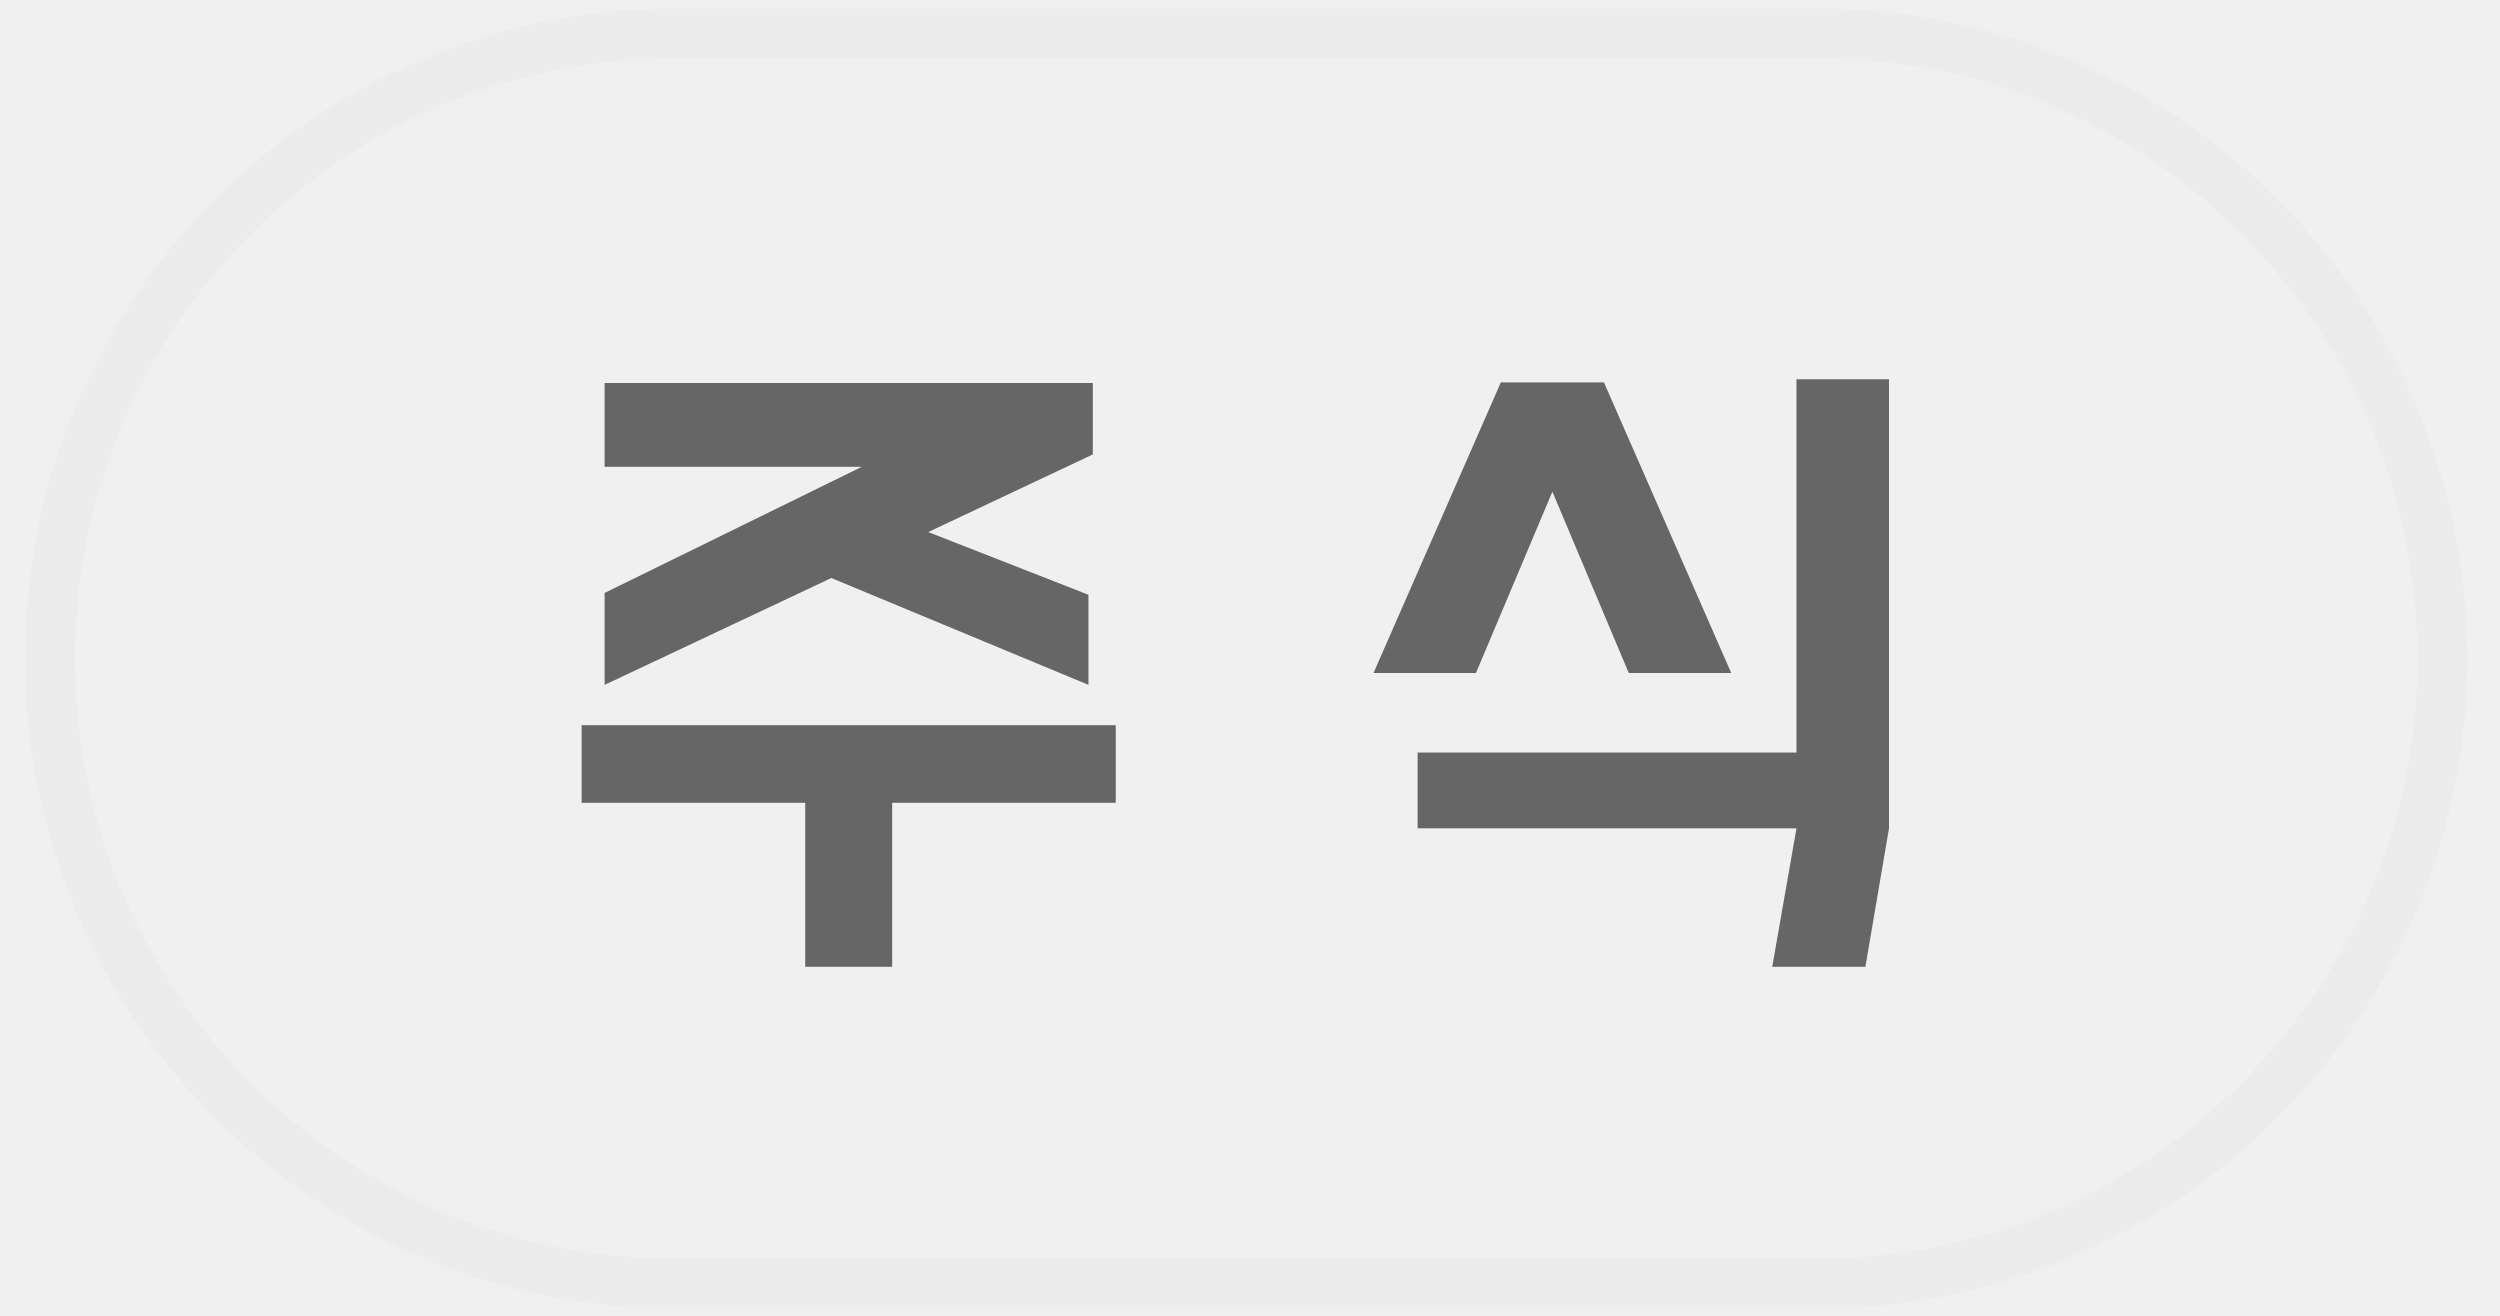
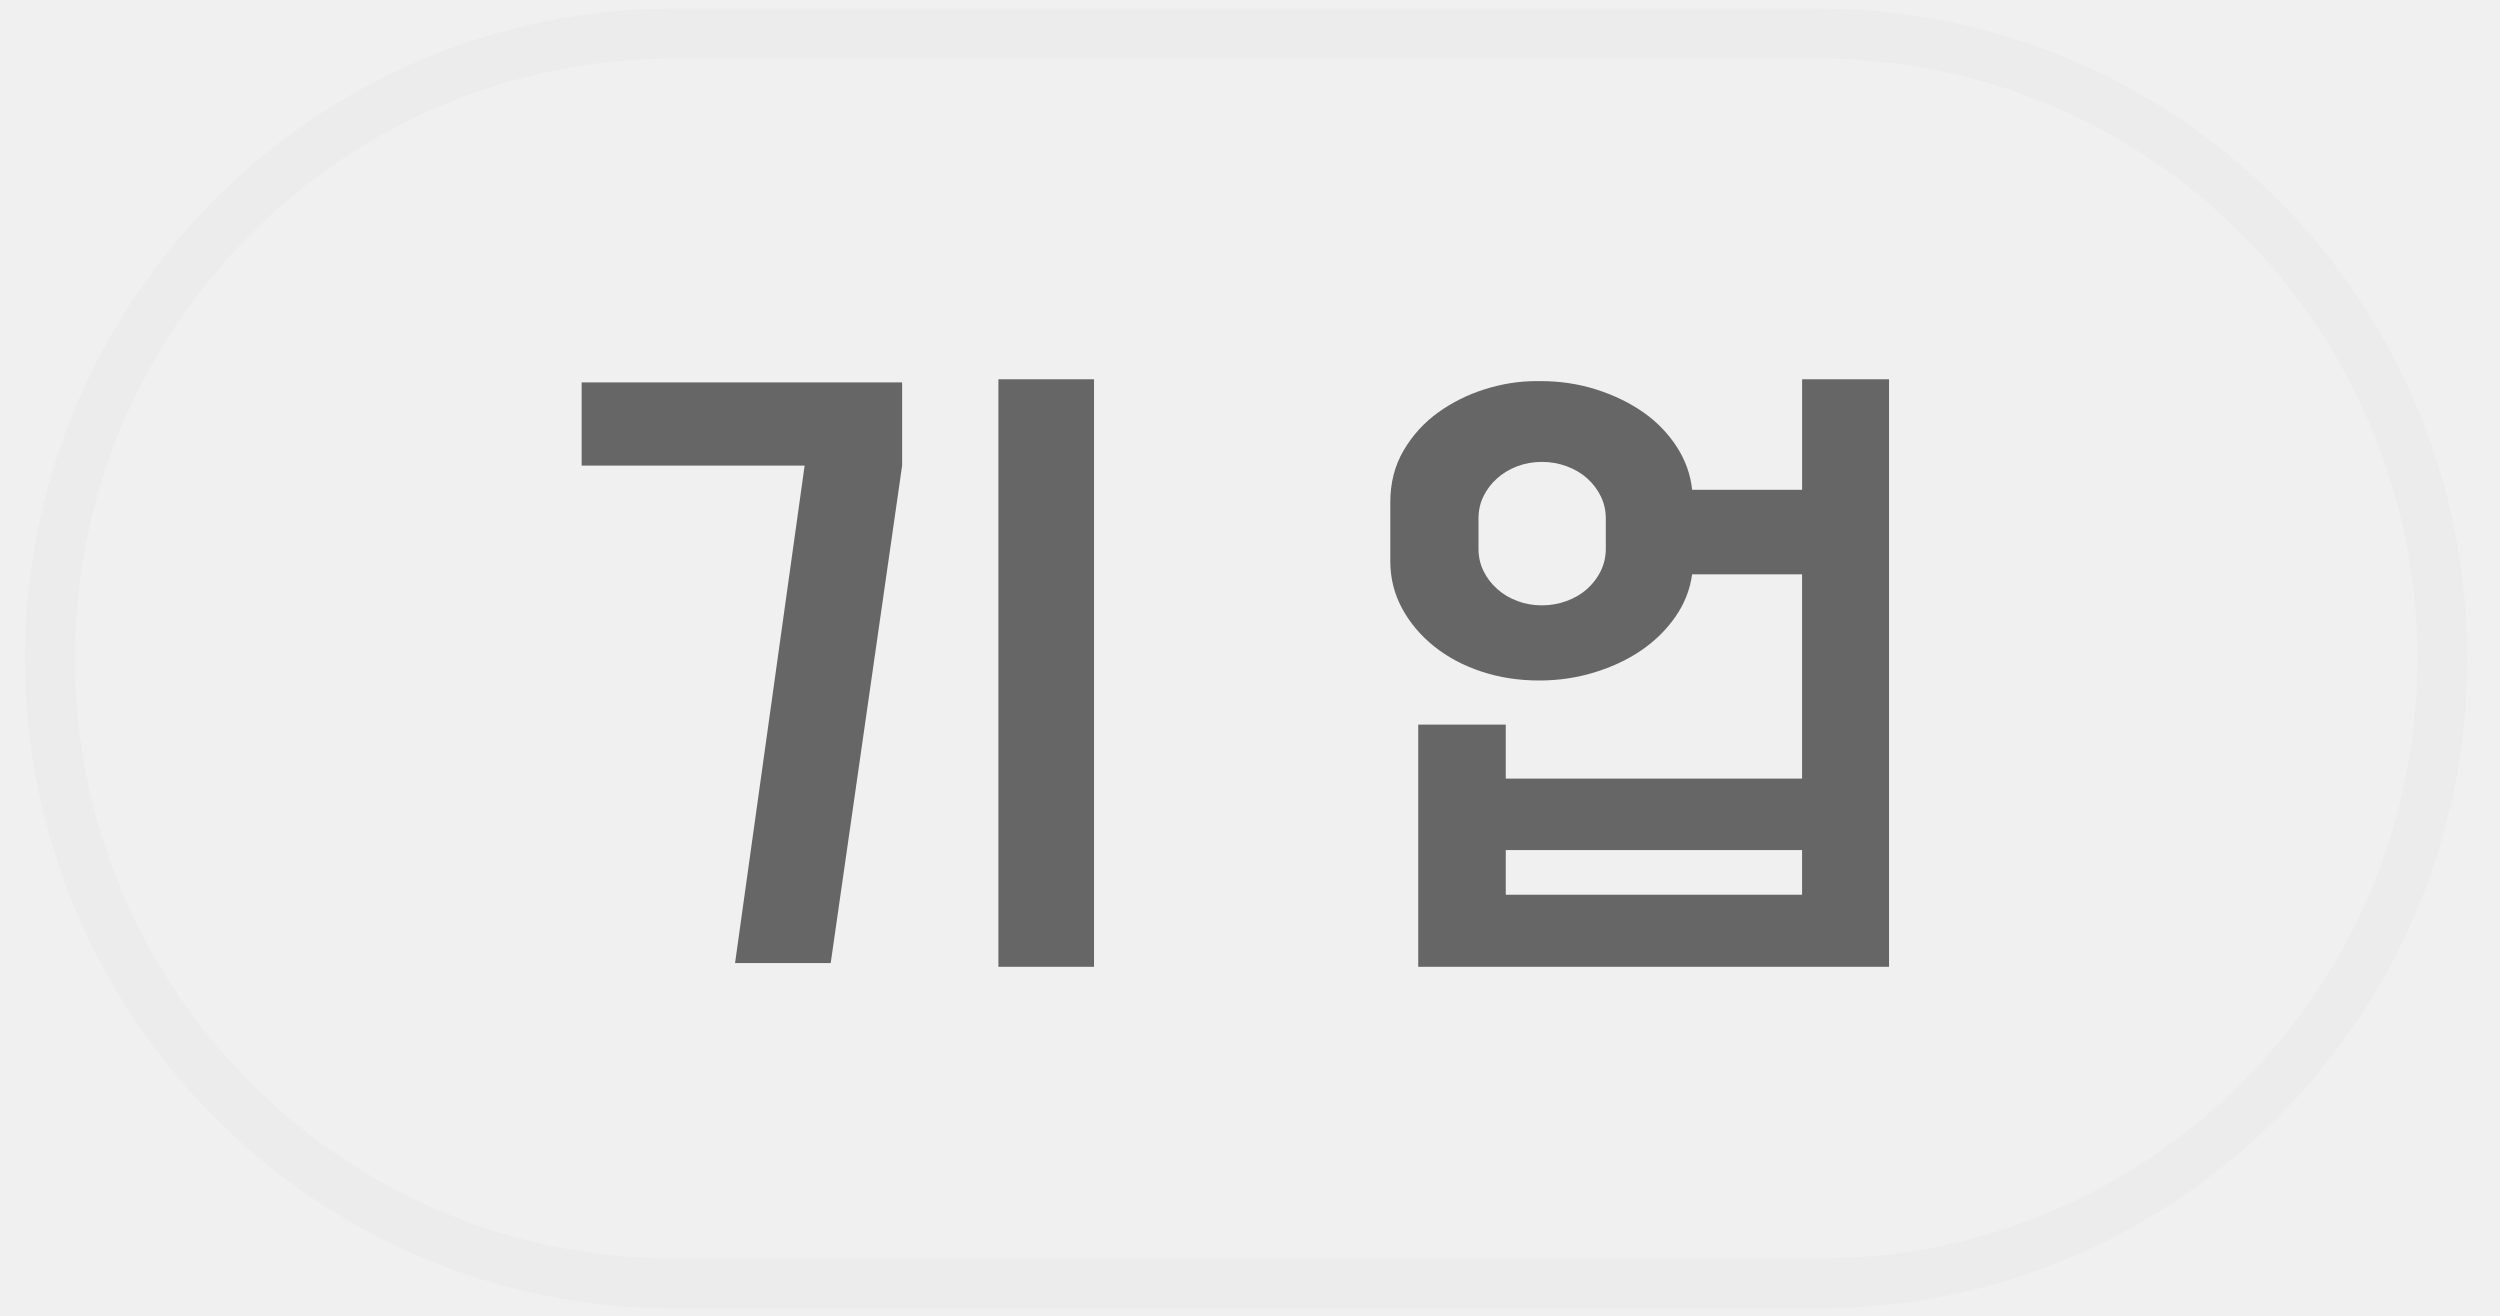
<svg xmlns="http://www.w3.org/2000/svg" version="1.1" x="0px" y="0px" width="100px" height="52.631px" viewBox="0 0 100 52.631" enable-background="new 0 0 100 52.631" xml:space="preserve">
  <g id="Layer_1">
    <path fill="none" stroke="#ECECEC" stroke-width="2" stroke-miterlimit="10" d="M97.695,26.341c0,13.787-11.178,25-24.964,25   H26.964C13.177,51.341,2,40.128,2,26.341l0,0c0-13.788,11.177-25,24.964-25h45.767C86.518,1.341,97.695,12.554,97.695,26.341   L97.695,26.341z" />
    <g display="none">
      <path display="inline" fill="#666666" d="M31.216,15.295c0.746,0,1.449,0.141,2.112,0.422c0.662,0.282,1.238,0.67,1.727,1.167    c0.488,0.497,0.874,1.073,1.155,1.727c0.282,0.654,0.422,1.354,0.422,2.099v2.485c0,0.745-0.141,1.449-0.422,2.111    c-0.281,0.663-0.667,1.239-1.155,1.727c-0.489,0.489-1.064,0.875-1.727,1.155c-0.663,0.282-1.366,0.423-2.112,0.423h-1.962    c-0.746,0-1.45-0.141-2.112-0.423c-0.663-0.28-1.238-0.666-1.727-1.155c-0.488-0.488-0.873-1.064-1.155-1.727    c-0.282-0.662-0.422-1.366-0.422-2.111V20.71c0-0.745,0.14-1.445,0.422-2.099c0.282-0.654,0.667-1.229,1.155-1.727    c0.489-0.497,1.064-0.886,1.727-1.167c0.662-0.282,1.366-0.422,2.112-0.422H31.216z M28.408,35.318h11.875V15.17h3.478v23.502    H24.93v-7.651h3.478V35.318z M29.253,18.723c-0.546,0-1.015,0.195-1.404,0.584c-0.39,0.389-0.583,0.857-0.583,1.403v2.485    c0,0.546,0.194,1.015,0.583,1.403c0.389,0.389,0.857,0.584,1.404,0.584h1.962c0.547,0,1.015-0.195,1.404-0.584    c0.389-0.389,0.584-0.857,0.584-1.403V20.71c0-0.546-0.195-1.014-0.584-1.403c-0.389-0.389-0.857-0.584-1.404-0.584H29.253z" />
      <path display="inline" fill="#666666" d="M63.983,18.624h-8.918v-3.329h12.818v3.329l-2.857,19.899h-3.824L63.983,18.624z     M75.561,38.672h-3.826V15.17h3.826V38.672z" />
    </g>
    <g display="none">
      <path display="inline" fill="#666666" d="M33.973,15.295v3.378l-1.068,9.863h-3.627l1.068-9.863h-7.08v-3.378H33.973z     M39.439,30.299c0.612,0,1.188,0.104,1.727,0.312c0.539,0.207,1.007,0.496,1.403,0.869c0.397,0.372,0.712,0.816,0.945,1.329    c0.232,0.514,0.348,1.077,0.348,1.689s-0.116,1.172-0.348,1.677c-0.232,0.505-0.548,0.944-0.945,1.317    c-0.396,0.372-0.865,0.661-1.403,0.869c-0.538,0.207-1.114,0.311-1.727,0.311H29.303c-0.613,0-1.189-0.104-1.727-0.311    c-0.538-0.208-1.006-0.497-1.404-0.869c-0.397-0.373-0.712-0.813-0.944-1.317s-0.348-1.064-0.348-1.677s0.116-1.176,0.348-1.689    c0.232-0.513,0.547-0.957,0.944-1.329c0.398-0.373,0.866-0.662,1.404-0.869s1.114-0.312,1.727-0.312H39.439z M29.303,33.405    c-0.298,0-0.551,0.108-0.758,0.323c-0.208,0.216-0.311,0.473-0.311,0.771c0,0.281,0.103,0.53,0.311,0.745    c0.207,0.215,0.459,0.323,0.758,0.323h10.136c0.298,0,0.555-0.108,0.77-0.323c0.215-0.215,0.323-0.464,0.323-0.745    c0-0.298-0.108-0.555-0.323-0.771c-0.215-0.215-0.472-0.323-0.77-0.323H29.303z M40.135,23.121V20.81h-4.149v-2.981h4.149V15.17    h3.626v13.366h-3.626v-2.41h-4.149v-3.006H40.135z" />
      <path display="inline" fill="#666666" d="M62.89,26.772l3.951,11.776h-3.478l-2.262-6.708l-2.334,6.708h-3.752l7.055-19.925    h-6.632v-3.329h10.309v3.329L62.89,26.772z M70.989,38.672h-3.204V27.12h-2.833V23.94h2.833v-8.77h3.204V38.672z M76.032,38.672    h-3.278V15.17h3.278V38.672z" />
    </g>
    <g display="none">
      <path display="inline" fill="#666666" d="M37.874,25.58l1.267-6.608H24.757v-3.677h18.011v3.677l-1.267,6.608h3.13v3.155H23.266    V25.58H37.874z M43.191,30.424v8.248H24.707v-8.248H43.191z M39.712,33.306H28.185v2.484h11.527V33.306z" />
      <path display="inline" fill="#666666" d="M56.108,34.473c0-0.578,0.107-1.117,0.322-1.614c0.216-0.497,0.51-0.931,0.883-1.305    c0.372-0.372,0.808-0.666,1.305-0.881c0.495-0.216,1.034-0.34,1.613-0.374V28.86h-5.166v-3.131h21.365v3.131h-5.167v1.439    c0.562,0.034,1.097,0.158,1.601,0.374c0.506,0.215,0.944,0.509,1.317,0.881c0.372,0.374,0.667,0.808,0.882,1.305    s0.322,1.036,0.322,1.614c0,0.613-0.116,1.176-0.347,1.69c-0.232,0.513-0.548,0.956-0.944,1.329    c-0.396,0.372-0.866,0.661-1.403,0.869c-0.539,0.207-1.114,0.311-1.727,0.311H60.529c-0.611,0-1.187-0.104-1.726-0.311    c-0.539-0.208-1.005-0.497-1.404-0.869c-0.396-0.373-0.712-0.816-0.944-1.329C56.224,35.649,56.108,35.086,56.108,34.473z     M60.529,24.288c-0.596,0-1.15-0.104-1.663-0.311c-0.514-0.207-0.96-0.501-1.342-0.882c-0.381-0.381-0.679-0.853-0.894-1.416    c-0.217-0.563-0.324-1.193-0.324-1.888c0-0.679,0.107-1.295,0.324-1.851c0.215-0.555,0.513-1.027,0.894-1.416    c0.382-0.389,0.828-0.691,1.342-0.907c0.513-0.215,1.067-0.323,1.663-0.323h10.436c0.562,0,1.101,0.096,1.613,0.286    c0.515,0.191,0.962,0.476,1.344,0.857c0.379,0.381,0.686,0.853,0.918,1.417c0.232,0.563,0.349,1.209,0.349,1.938    c0,0.695-0.109,1.321-0.324,1.875c-0.215,0.555-0.513,1.027-0.895,1.417c-0.381,0.389-0.828,0.687-1.341,0.894    s-1.067,0.311-1.664,0.311H60.529z M59.462,34.473c0,0.299,0.104,0.563,0.311,0.796c0.208,0.231,0.459,0.348,0.757,0.348h10.436    c0.299,0,0.55-0.116,0.758-0.348c0.206-0.232,0.31-0.497,0.31-0.796c0-0.298-0.104-0.562-0.31-0.794    c-0.208-0.232-0.459-0.349-0.758-0.349H60.529c-0.298,0-0.549,0.116-0.757,0.349C59.566,33.912,59.462,34.175,59.462,34.473z     M70.841,20.934c0.313,0,0.558-0.116,0.732-0.348c0.174-0.231,0.26-0.497,0.26-0.795c0-0.314-0.095-0.584-0.285-0.807    c-0.189-0.224-0.427-0.335-0.707-0.335H60.63c-0.331,0-0.58,0.12-0.745,0.36c-0.166,0.241-0.249,0.501-0.249,0.783    c0,0.282,0.083,0.542,0.249,0.783c0.165,0.24,0.414,0.36,0.745,0.36H70.841z M63.81,30.276h3.875V28.86H63.81V30.276z" />
    </g>
+     <g display="none">
+       <path display="inline" fill="#666666" d="M44.631,29.008v3.105h-8.944v6.559h-3.478v-6.559h-8.943v-3.105H44.631z M34.47,18.673    H24.185V15.32h19.528v2.857l-6.584,3.105l6.409,2.509v3.603l-10.285-4.273l-9.068,4.273v-3.677L34.47,18.673z" />
+       <path display="inline" fill="#666666" d="M64.158,15.295l5.092,11.626h-4.099l-3.056-7.254l-3.057,7.254H54.94l5.094-11.626    H64.158z M74.616,38.672h-3.726l0.969-5.54H56.705v-3.031h15.154V15.17h3.701v17.962L74.616,38.672z" />
+     </g>
    <g>
-       <path fill="#666666" d="M44.631,29.008v3.105h-8.944v6.559h-3.478v-6.559h-8.943v-3.105H44.631z M34.47,18.673H24.185V15.32    h19.528v2.857l-6.584,3.105l6.409,2.509v3.603l-10.285-4.273l-9.068,4.273v-3.677L34.47,18.673z" />
-       <path fill="#666666" d="M64.158,15.295l5.092,11.626h-4.099l-3.056-7.254l-3.057,7.254H54.94l5.094-11.626H64.158z M74.616,38.672    h-3.726l0.969-5.54H56.705v-3.031h15.154V15.17h3.701v17.962L74.616,38.672z" />
-     </g>
-     <g display="none">
-       <path display="inline" fill="#666666" d="M32.185,18.624h-8.919v-3.329h12.819v3.329l-2.857,19.899h-3.826L32.185,18.624z     M43.761,38.672h-3.825V15.17h3.825V38.672z" />
-       <path display="inline" fill="#666666" d="M75.561,15.17v23.502H56.729v-9.688h3.502v2.16h11.852v-8.172h-4.398    c-0.083,0.612-0.307,1.18-0.671,1.702c-0.363,0.522-0.819,0.968-1.365,1.342c-0.548,0.373-1.173,0.666-1.877,0.881    c-0.703,0.215-1.437,0.323-2.197,0.323c-0.828,0-1.603-0.119-2.323-0.36c-0.722-0.239-1.351-0.575-1.888-1.006    c-0.539-0.431-0.965-0.936-1.28-1.516c-0.313-0.579-0.472-1.208-0.472-1.888v-2.36c0-0.779,0.179-1.47,0.534-2.075    c0.356-0.604,0.815-1.109,1.379-1.516c0.563-0.405,1.188-0.716,1.875-0.932c0.688-0.215,1.371-0.323,2.05-0.323h0.174    c0.778,0,1.52,0.112,2.224,0.335c0.703,0.224,1.329,0.526,1.876,0.907c0.546,0.381,0.993,0.841,1.342,1.379    s0.555,1.114,0.62,1.727h4.398V15.17H75.561z M64.232,20.736c0-0.314-0.067-0.609-0.199-0.882    c-0.133-0.273-0.315-0.513-0.547-0.72c-0.23-0.207-0.505-0.368-0.82-0.484c-0.313-0.116-0.645-0.174-0.993-0.174    c-0.348,0-0.676,0.059-0.98,0.174c-0.307,0.116-0.577,0.277-0.808,0.484c-0.232,0.207-0.414,0.447-0.548,0.72    c-0.132,0.273-0.197,0.568-0.197,0.882v1.217c0,0.315,0.065,0.609,0.197,0.882c0.134,0.273,0.315,0.514,0.548,0.721    c0.23,0.208,0.501,0.369,0.808,0.484c0.305,0.116,0.633,0.174,0.98,0.174c0.349,0,0.68-0.058,0.993-0.174    c0.315-0.116,0.59-0.277,0.82-0.484c0.231-0.207,0.414-0.447,0.547-0.721c0.132-0.273,0.199-0.567,0.199-0.882V20.736z     M72.083,34.002H60.231v1.788h11.852V34.002z" />
+       <path fill="#666666" d="M32.185,18.624h-8.919v-3.329h12.819v3.329l-2.857,19.899h-3.826L32.185,18.624z M43.761,38.672h-3.825    V15.17h3.825V38.672z" />
+       <path fill="#666666" d="M75.561,15.17v23.502H56.729v-9.688h3.502v2.16h11.852v-8.172h-4.398c-0.083,0.612-0.307,1.18-0.671,1.702    c-0.363,0.522-0.819,0.968-1.365,1.342c-0.548,0.373-1.173,0.666-1.877,0.881c-0.703,0.215-1.437,0.323-2.197,0.323    c-0.828,0-1.603-0.119-2.323-0.36c-0.722-0.239-1.351-0.575-1.888-1.006c-0.539-0.431-0.965-0.936-1.28-1.516    c-0.313-0.579-0.472-1.208-0.472-1.888v-2.36c0-0.779,0.179-1.47,0.534-2.075c0.356-0.604,0.815-1.109,1.379-1.516    c0.563-0.405,1.188-0.716,1.875-0.932c0.688-0.215,1.371-0.323,2.05-0.323h0.174c0.778,0,1.52,0.112,2.224,0.335    c0.703,0.224,1.329,0.526,1.876,0.907c0.546,0.381,0.993,0.841,1.342,1.379s0.555,1.114,0.62,1.727h4.398V15.17H75.561z     M64.232,20.736c0-0.314-0.067-0.609-0.199-0.882c-0.133-0.273-0.315-0.513-0.547-0.72c-0.23-0.207-0.505-0.368-0.82-0.484    c-0.313-0.116-0.645-0.174-0.993-0.174c-0.348,0-0.676,0.059-0.98,0.174c-0.307,0.116-0.577,0.277-0.808,0.484    c-0.232,0.207-0.414,0.447-0.548,0.72c-0.132,0.273-0.197,0.568-0.197,0.882v1.217c0,0.315,0.065,0.609,0.197,0.882    c0.134,0.273,0.315,0.514,0.548,0.721c0.23,0.208,0.501,0.369,0.808,0.484c0.305,0.116,0.633,0.174,0.98,0.174    c0.349,0,0.68-0.058,0.993-0.174c0.315-0.116,0.59-0.277,0.82-0.484c0.231-0.207,0.414-0.447,0.547-0.721    c0.132-0.273,0.199-0.567,0.199-0.882V20.736z M72.083,34.002H60.231v1.788h11.852V34.002z" />
    </g>
  </g>
  <g id="Layer_1_copy" display="none">
    <path display="inline" fill="#1B87C9" stroke="#1B87C9" stroke-width="2" stroke-miterlimit="10" d="M97.695,26.341   c0,13.787-11.178,25-24.964,25H26.964C13.177,51.341,2,40.128,2,26.341l0,0c0-13.788,11.177-25,24.964-25h45.767   C86.518,1.341,97.695,12.554,97.695,26.341L97.695,26.341z" />
    <g display="inline">
      <path fill="#FFFFFF" d="M31.216,15.295c0.746,0,1.449,0.141,2.112,0.422c0.662,0.282,1.238,0.67,1.727,1.167    c0.488,0.497,0.874,1.073,1.155,1.727c0.282,0.654,0.422,1.354,0.422,2.099v2.485c0,0.745-0.141,1.449-0.422,2.111    c-0.281,0.663-0.667,1.239-1.155,1.727c-0.489,0.489-1.064,0.875-1.727,1.155c-0.663,0.282-1.366,0.423-2.112,0.423h-1.962    c-0.746,0-1.45-0.141-2.112-0.423c-0.663-0.28-1.238-0.666-1.727-1.155c-0.488-0.488-0.873-1.064-1.155-1.727    c-0.282-0.662-0.422-1.366-0.422-2.111V20.71c0-0.745,0.14-1.445,0.422-2.099c0.282-0.654,0.667-1.229,1.155-1.727    c0.489-0.497,1.064-0.886,1.727-1.167c0.662-0.282,1.366-0.422,2.112-0.422H31.216z M28.408,35.318h11.875V15.17h3.478v23.502    H24.93v-7.651h3.478V35.318z M29.253,18.723c-0.546,0-1.015,0.195-1.404,0.584c-0.39,0.389-0.583,0.857-0.583,1.403v2.485    c0,0.546,0.194,1.015,0.583,1.403c0.389,0.389,0.857,0.584,1.404,0.584h1.962c0.547,0,1.015-0.195,1.404-0.584    c0.389-0.389,0.584-0.857,0.584-1.403V20.71c0-0.546-0.195-1.014-0.584-1.403c-0.389-0.389-0.857-0.584-1.404-0.584H29.253z" />
      <path fill="#FFFFFF" d="M63.983,18.624h-8.918v-3.329h12.818v3.329l-2.857,19.899h-3.824L63.983,18.624z M75.561,38.672h-3.826    V15.17h3.826V38.672z" />
    </g>
    <g display="inline">
      <path fill="#FFFFFF" d="M33.973,15.295v3.378l-1.068,9.863h-3.627l1.068-9.863h-7.08v-3.378H33.973z M39.439,30.299    c0.612,0,1.188,0.104,1.727,0.312c0.539,0.207,1.007,0.496,1.403,0.869c0.397,0.372,0.712,0.816,0.945,1.329    c0.232,0.514,0.348,1.077,0.348,1.689s-0.116,1.172-0.348,1.677c-0.232,0.505-0.548,0.944-0.945,1.317    c-0.396,0.372-0.865,0.661-1.403,0.869c-0.538,0.207-1.114,0.311-1.727,0.311H29.303c-0.613,0-1.189-0.104-1.727-0.311    c-0.538-0.208-1.006-0.497-1.404-0.869c-0.397-0.373-0.712-0.813-0.944-1.317s-0.348-1.064-0.348-1.677s0.116-1.176,0.348-1.689    c0.232-0.513,0.547-0.957,0.944-1.329c0.398-0.373,0.866-0.662,1.404-0.869s1.114-0.312,1.727-0.312H39.439z M29.303,33.405    c-0.298,0-0.551,0.108-0.758,0.323c-0.208,0.216-0.311,0.473-0.311,0.771c0,0.281,0.103,0.53,0.311,0.745    c0.207,0.215,0.459,0.323,0.758,0.323h10.136c0.298,0,0.555-0.108,0.77-0.323c0.215-0.215,0.323-0.464,0.323-0.745    c0-0.298-0.108-0.555-0.323-0.771c-0.215-0.215-0.472-0.323-0.77-0.323H29.303z M40.135,23.121V20.81h-4.149v-2.981h4.149V15.17    h3.626v13.366h-3.626v-2.41h-4.149v-3.006H40.135z" />
      <path fill="#FFFFFF" d="M62.89,26.772l3.951,11.776h-3.478l-2.262-6.708l-2.334,6.708h-3.752l7.055-19.925h-6.632v-3.329h10.309    v3.329L62.89,26.772z M70.989,38.672h-3.204V27.12h-2.833V23.94h2.833v-8.77h3.204V38.672z M76.032,38.672h-3.278V15.17h3.278    V38.672z" />
    </g>
    <g display="inline">
      <path fill="#FFFFFF" d="M37.874,25.58l1.267-6.608H24.757v-3.677h18.011v3.677l-1.267,6.608h3.13v3.155H23.266V25.58H37.874z     M43.191,30.424v8.248H24.707v-8.248H43.191z M39.712,33.306H28.185v2.484h11.527V33.306z" />
      <path fill="#FFFFFF" d="M56.108,34.473c0-0.578,0.107-1.117,0.322-1.614c0.216-0.497,0.51-0.931,0.883-1.305    c0.372-0.372,0.808-0.666,1.305-0.881c0.495-0.216,1.034-0.34,1.613-0.374V28.86h-5.166v-3.131h21.365v3.131h-5.167v1.439    c0.562,0.034,1.097,0.158,1.601,0.374c0.506,0.215,0.944,0.509,1.317,0.881c0.372,0.374,0.667,0.808,0.882,1.305    s0.322,1.036,0.322,1.614c0,0.613-0.116,1.176-0.347,1.69c-0.232,0.513-0.548,0.956-0.944,1.329    c-0.396,0.372-0.866,0.661-1.403,0.869c-0.539,0.207-1.114,0.311-1.727,0.311H60.529c-0.611,0-1.187-0.104-1.726-0.311    c-0.539-0.208-1.005-0.497-1.404-0.869c-0.396-0.373-0.712-0.816-0.944-1.329C56.224,35.649,56.108,35.086,56.108,34.473z     M60.529,24.288c-0.596,0-1.15-0.104-1.663-0.311c-0.514-0.207-0.96-0.501-1.342-0.882c-0.381-0.381-0.679-0.853-0.894-1.416    c-0.217-0.563-0.324-1.193-0.324-1.888c0-0.679,0.107-1.295,0.324-1.851c0.215-0.555,0.513-1.027,0.894-1.416    c0.382-0.389,0.828-0.691,1.342-0.907c0.513-0.215,1.067-0.323,1.663-0.323h10.436c0.562,0,1.101,0.096,1.613,0.286    c0.515,0.191,0.962,0.476,1.344,0.857c0.379,0.381,0.686,0.853,0.918,1.417c0.232,0.563,0.349,1.209,0.349,1.938    c0,0.695-0.109,1.321-0.324,1.875c-0.215,0.555-0.513,1.027-0.895,1.417c-0.381,0.389-0.828,0.687-1.341,0.894    s-1.067,0.311-1.664,0.311H60.529z M59.462,34.473c0,0.299,0.104,0.563,0.311,0.796c0.208,0.231,0.459,0.348,0.757,0.348h10.436    c0.299,0,0.55-0.116,0.758-0.348c0.206-0.232,0.31-0.497,0.31-0.796c0-0.298-0.104-0.562-0.31-0.794    c-0.208-0.232-0.459-0.349-0.758-0.349H60.529c-0.298,0-0.549,0.116-0.757,0.349C59.566,33.912,59.462,34.175,59.462,34.473z     M70.841,20.934c0.313,0,0.558-0.116,0.732-0.348c0.174-0.231,0.26-0.497,0.26-0.795c0-0.314-0.095-0.584-0.285-0.807    c-0.189-0.224-0.427-0.335-0.707-0.335H60.63c-0.331,0-0.58,0.12-0.745,0.36c-0.166,0.241-0.249,0.501-0.249,0.783    c0,0.282,0.083,0.542,0.249,0.783c0.165,0.24,0.414,0.36,0.745,0.36H70.841z M63.81,30.276h3.875V28.86H63.81V30.276z" />
    </g>
    <g display="inline">
      <path fill="#FFFFFF" d="M44.631,29.008v3.105h-8.944v6.559h-3.478v-6.559h-8.943v-3.105H44.631z M34.47,18.673H24.185V15.32    h19.528v2.857l-6.584,3.105l6.409,2.509v3.603l-10.285-4.273l-9.068,4.273v-3.677L34.47,18.673z" />
      <path fill="#FFFFFF" d="M64.158,15.295l5.092,11.626h-4.099l-3.056-7.254l-3.057,7.254H54.94l5.094-11.626H64.158z M74.616,38.672    h-3.726l0.969-5.54H56.705v-3.031h15.154V15.17h3.701v17.962L74.616,38.672z" />
    </g>
    <g display="inline">
      <path fill="#FFFFFF" d="M32.185,18.624h-8.919v-3.329h12.819v3.329l-2.857,19.899h-3.826L32.185,18.624z M43.761,38.672h-3.825    V15.17h3.825V38.672z" />
      <path fill="#FFFFFF" d="M75.561,15.17v23.502H56.729v-9.688h3.502v2.16h11.852v-8.172h-4.398c-0.083,0.612-0.307,1.18-0.671,1.702    c-0.363,0.522-0.819,0.968-1.365,1.342c-0.548,0.373-1.173,0.666-1.877,0.881c-0.703,0.215-1.437,0.323-2.197,0.323    c-0.828,0-1.603-0.119-2.323-0.36c-0.722-0.239-1.351-0.575-1.888-1.006c-0.539-0.431-0.965-0.936-1.28-1.516    c-0.313-0.579-0.472-1.208-0.472-1.888v-2.36c0-0.779,0.179-1.47,0.534-2.075c0.356-0.604,0.815-1.109,1.379-1.516    c0.563-0.405,1.188-0.716,1.875-0.932c0.688-0.215,1.371-0.323,2.05-0.323h0.174c0.778,0,1.52,0.112,2.224,0.335    c0.703,0.224,1.329,0.526,1.876,0.907c0.546,0.381,0.993,0.841,1.342,1.379s0.555,1.114,0.62,1.727h4.398V15.17H75.561z     M64.232,20.736c0-0.314-0.067-0.609-0.199-0.882c-0.133-0.273-0.315-0.513-0.547-0.72c-0.23-0.207-0.505-0.368-0.82-0.484    c-0.313-0.116-0.645-0.174-0.993-0.174c-0.348,0-0.676,0.059-0.98,0.174c-0.307,0.116-0.577,0.277-0.808,0.484    c-0.232,0.207-0.414,0.447-0.548,0.72c-0.132,0.273-0.197,0.568-0.197,0.882v1.217c0,0.315,0.065,0.609,0.197,0.882    c0.134,0.273,0.315,0.514,0.548,0.721c0.23,0.208,0.501,0.369,0.808,0.484c0.305,0.116,0.633,0.174,0.98,0.174    c0.349,0,0.68-0.058,0.993-0.174c0.315-0.116,0.59-0.277,0.82-0.484c0.231-0.207,0.414-0.447,0.547-0.721    c0.132-0.273,0.199-0.567,0.199-0.882V20.736z M72.083,34.002H60.231v1.788h11.852V34.002z" />
    </g>
  </g>
</svg>
